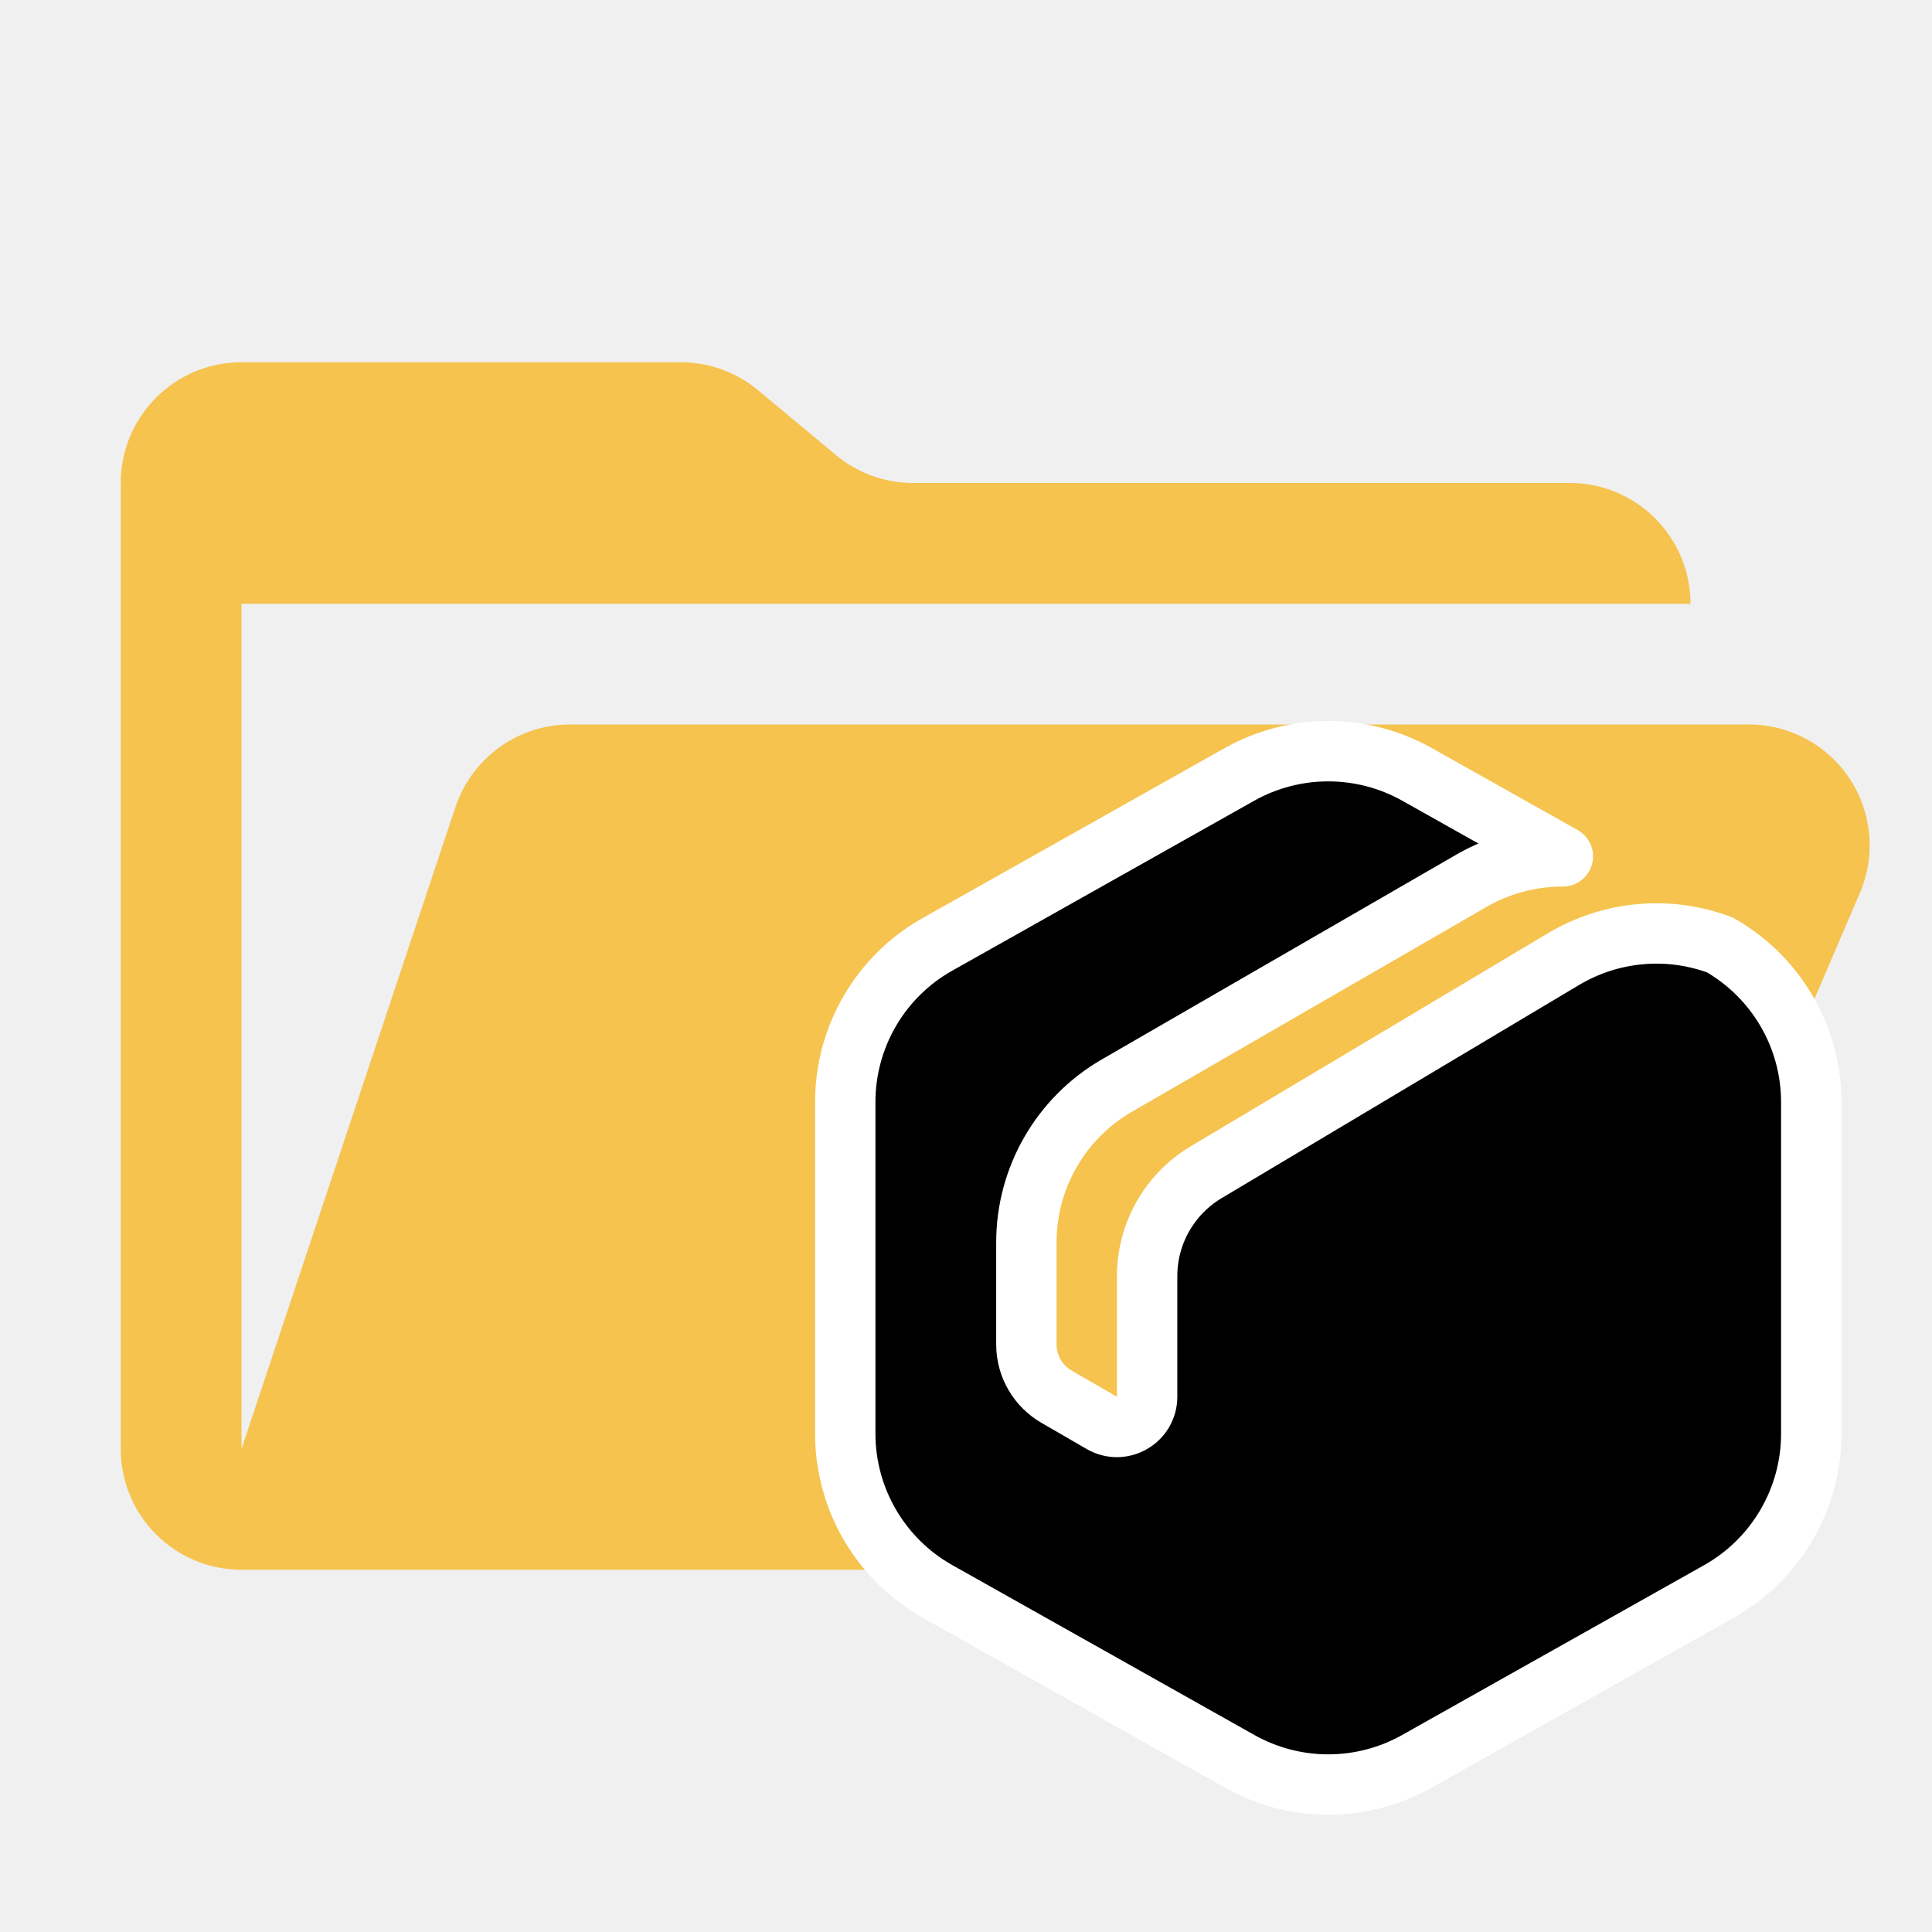
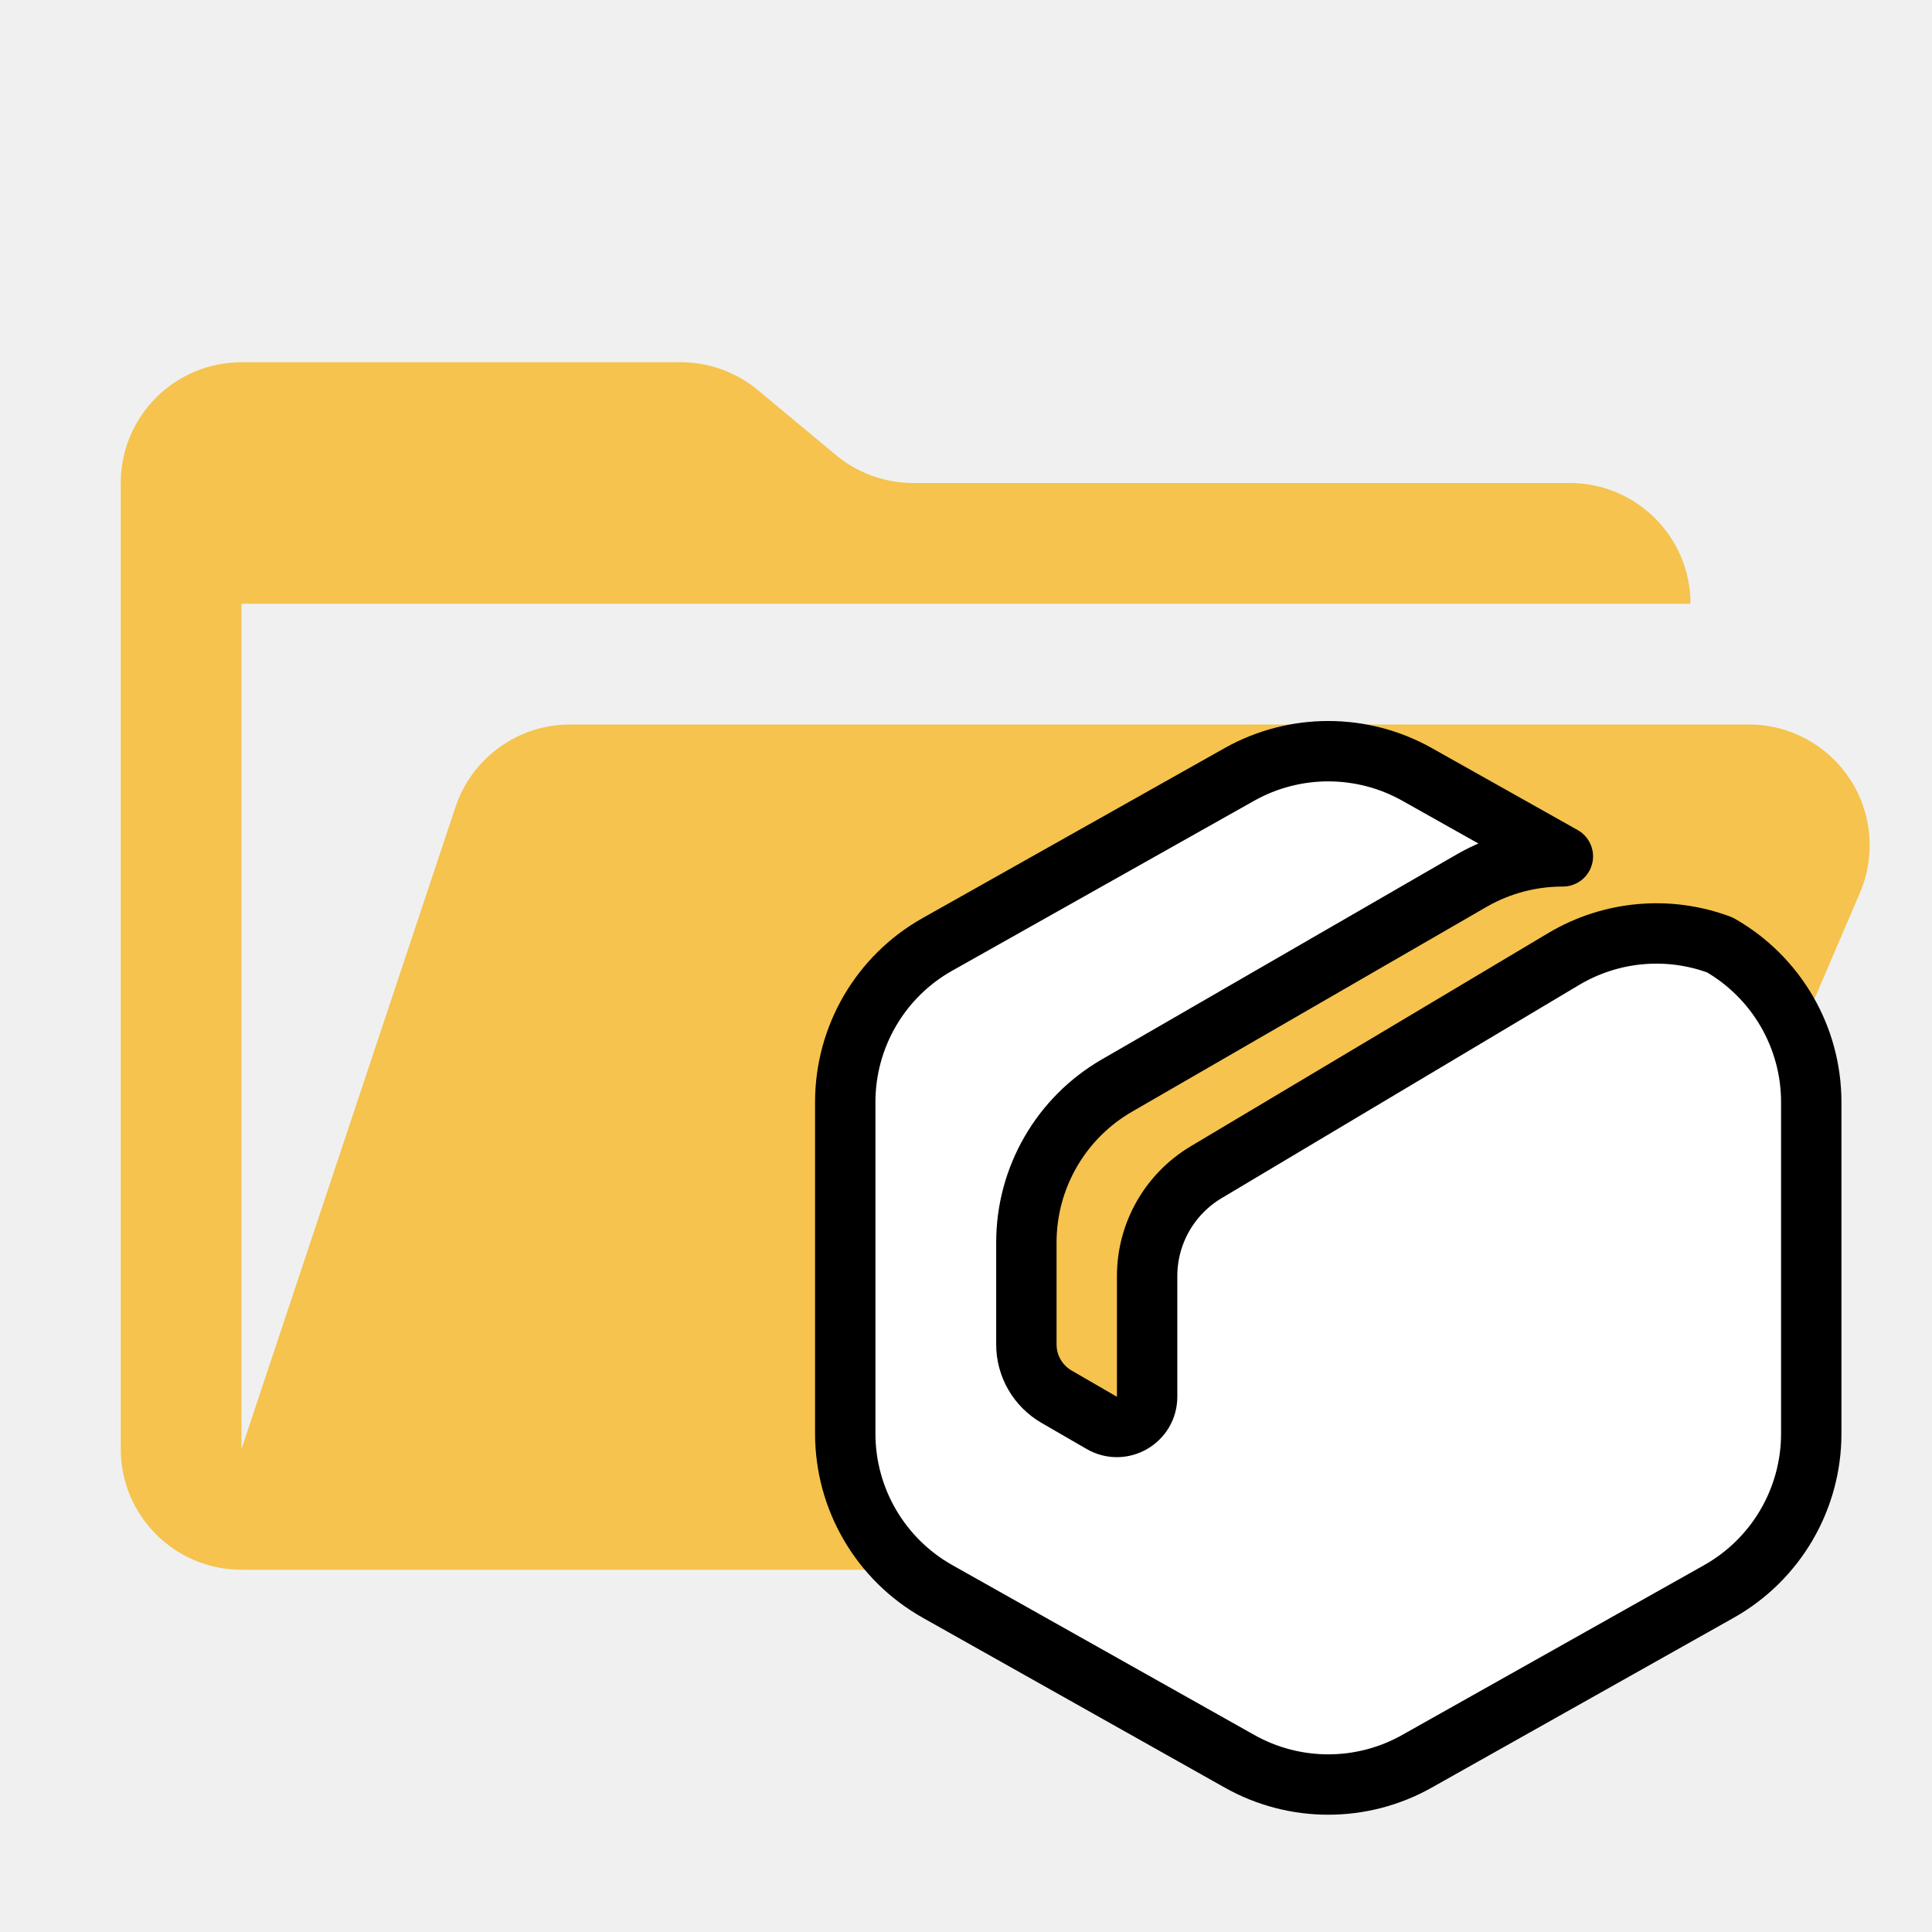
<svg xmlns="http://www.w3.org/2000/svg" viewBox="0 0 16 16">
  <path id="folder" fill="#f5c34eff" d="M14.483 6H4.721a1 1 0 0 0-.949.684L2 12V5h12a1 1 0 0 0-1-1H7.562a1 1 0 0 1-.64-.232l-.644-.536A1 1 0 0 0 5.638 3H2a1 1 0 0 0-1 1v8a1 1 0 0 0 1 1h11l2.403-5.606A1 1 0 0 0 14.483 6" />
-   <path id="motive" fill="#000" stroke="#fff" stroke-width=".5" stroke-linejoin="round" d="M10.265 6.413C10.721 6.157 11.279 6.157 11.735 6.413L12.943 7.092C12.684 7.092 12.425 7.157 12.191 7.291L9.25 8.99C8.786 9.258 8.5 9.753 8.5 10.289V11.134C8.5 11.313 8.595 11.477 8.75 11.567L9.125 11.784C9.292 11.88 9.5 11.759 9.5 11.567V10.568C9.5 10.216 9.685 9.89 9.987 9.709L12.95 7.942C13.345 7.707 13.821 7.667 14.244 7.826C14.711 8.093 15 8.589 15 9.127V11.873C15 12.414 14.708 12.914 14.235 13.18L11.735 14.586C11.279 14.843 10.721 14.843 10.265 14.586L7.765 13.18C7.292 12.914 7 12.414 7 11.873V9.127C7 8.585 7.292 8.085 7.765 7.82L10.265 6.413Z" />
+   <path id="motive" fill="#fff" stroke="#000" stroke-width=".5" stroke-linejoin="round" d="M10.265 6.413C10.721 6.157 11.279 6.157 11.735 6.413L12.943 7.092C12.684 7.092 12.425 7.157 12.191 7.291L9.25 8.99C8.786 9.258 8.5 9.753 8.5 10.289V11.134C8.5 11.313 8.595 11.477 8.75 11.567L9.125 11.784C9.292 11.88 9.5 11.759 9.5 11.567V10.568C9.5 10.216 9.685 9.89 9.987 9.709L12.95 7.942C13.345 7.707 13.821 7.667 14.244 7.826C14.711 8.093 15 8.589 15 9.127V11.873C15 12.414 14.708 12.914 14.235 13.18L11.735 14.586C11.279 14.843 10.721 14.843 10.265 14.586L7.765 13.18C7.292 12.914 7 12.414 7 11.873V9.127C7 8.585 7.292 8.085 7.765 7.82L10.265 6.413Z" />
</svg>
